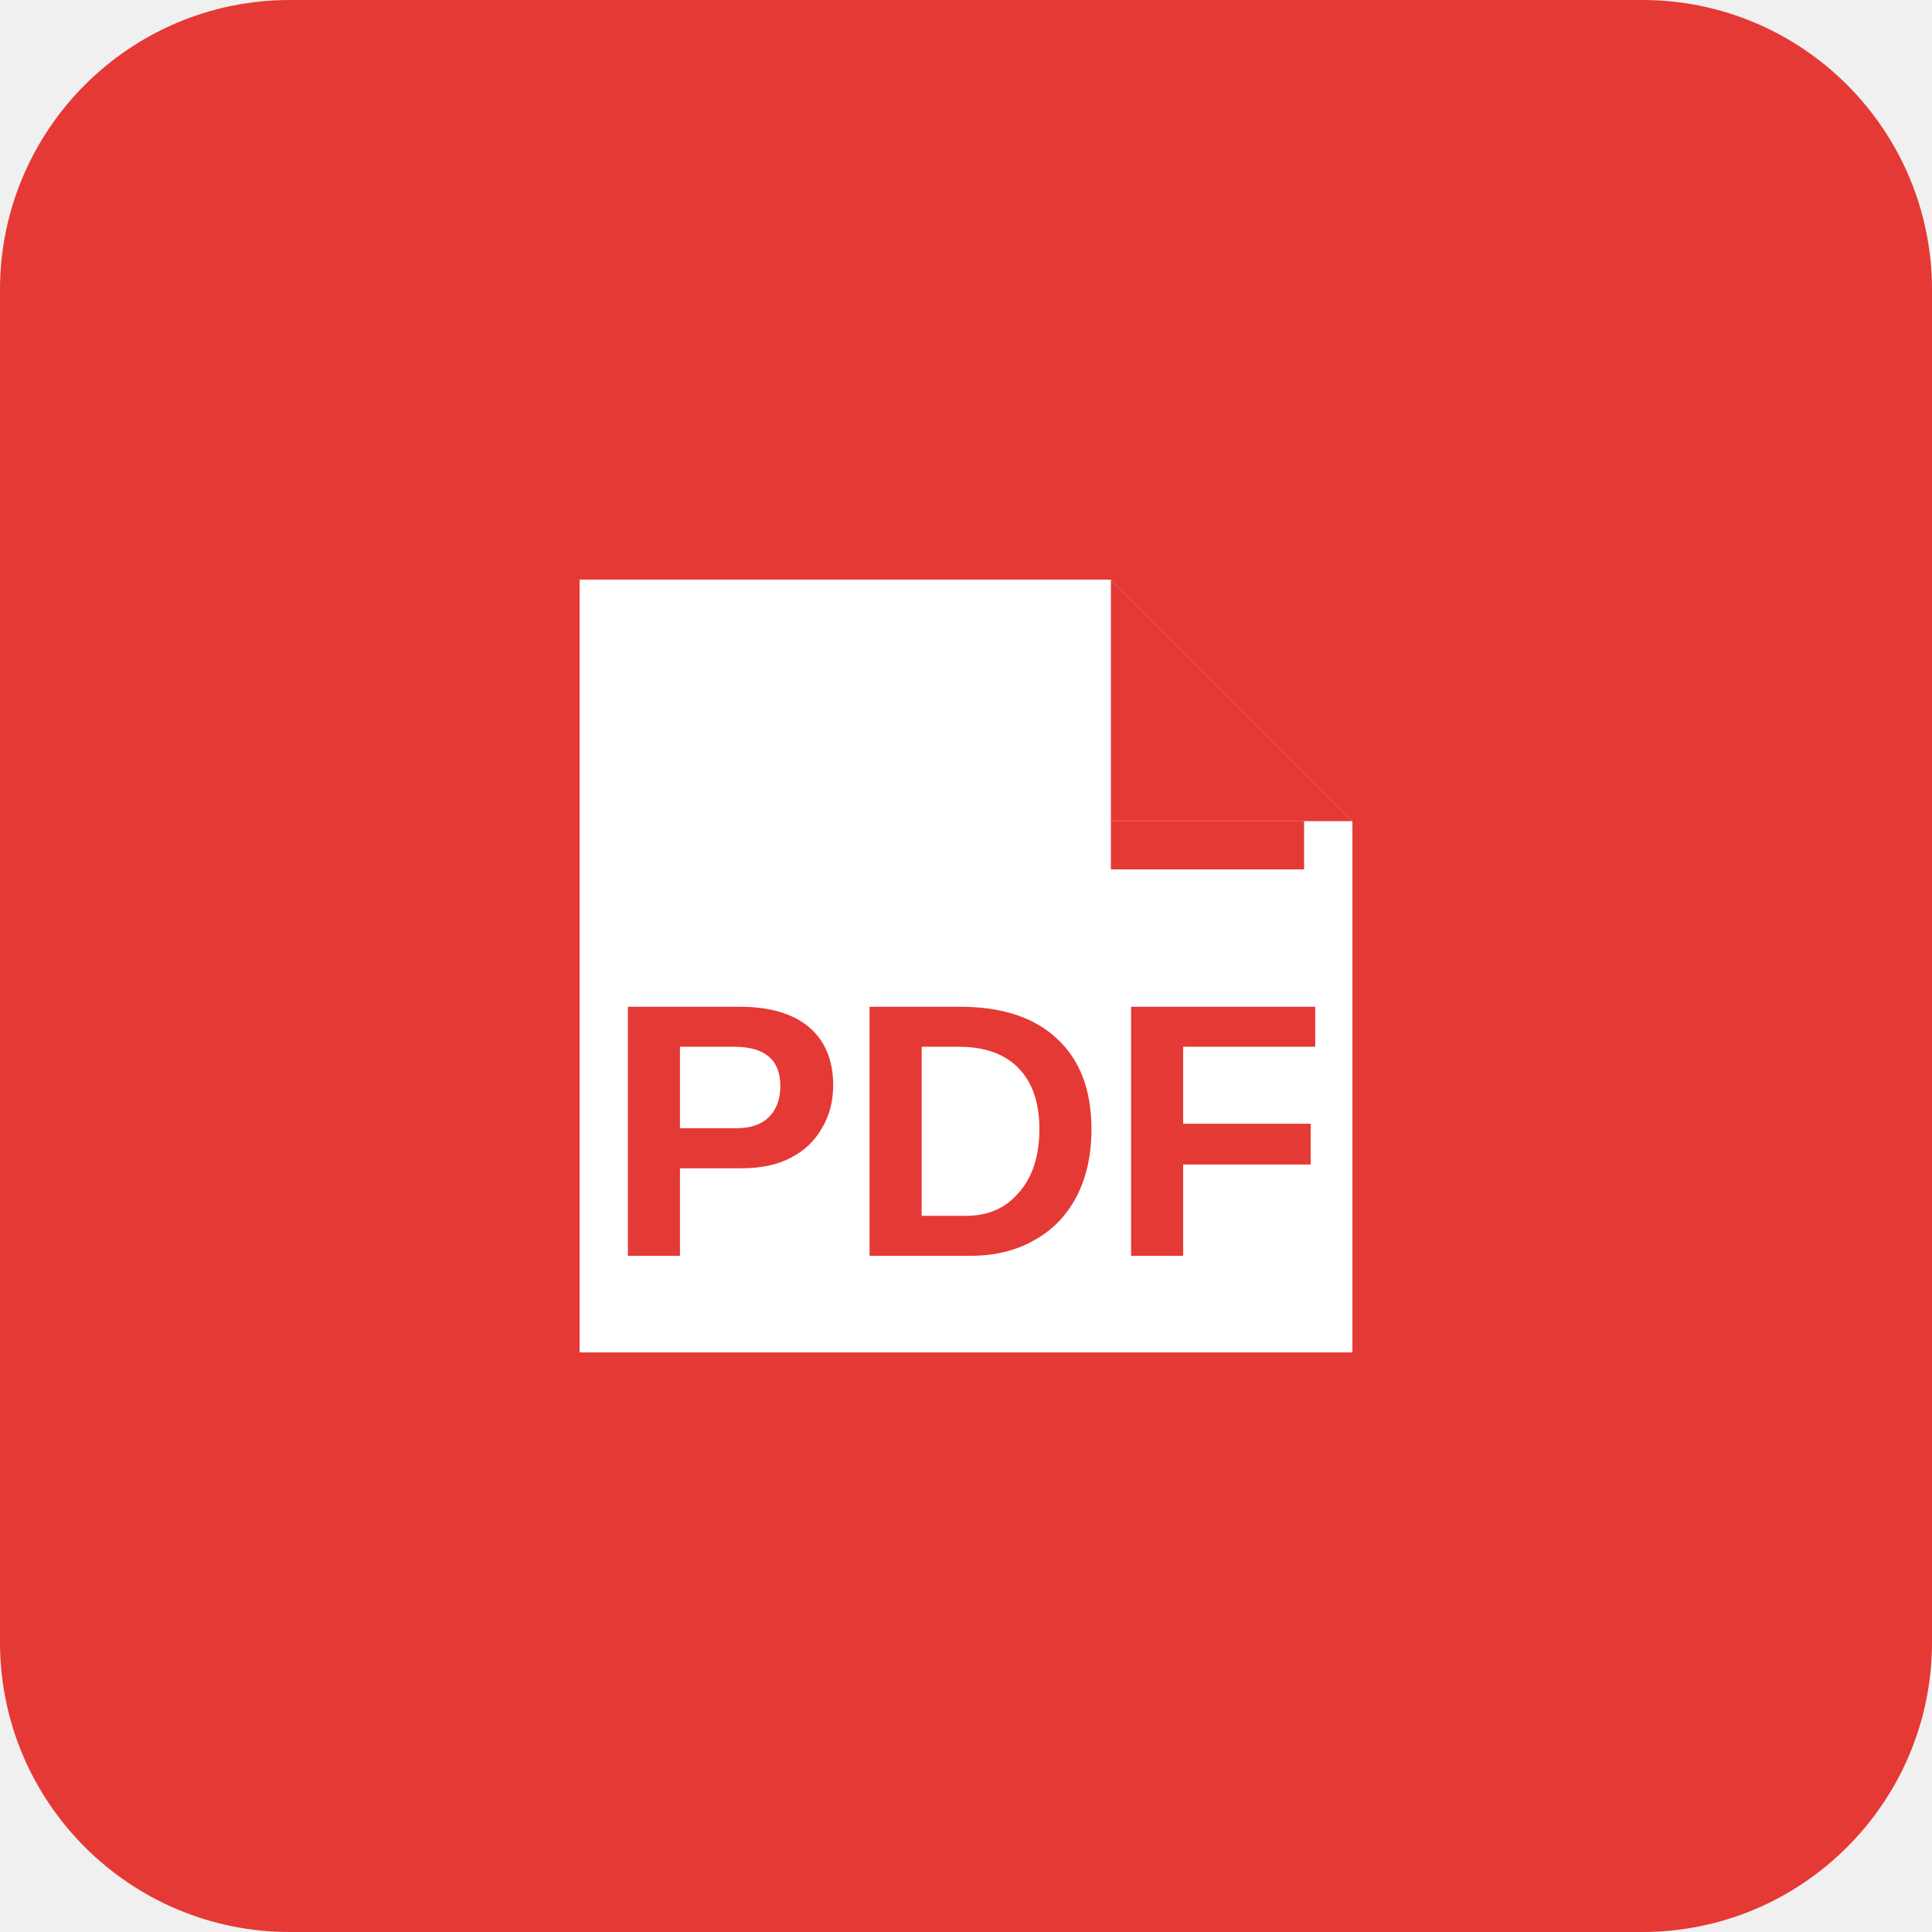
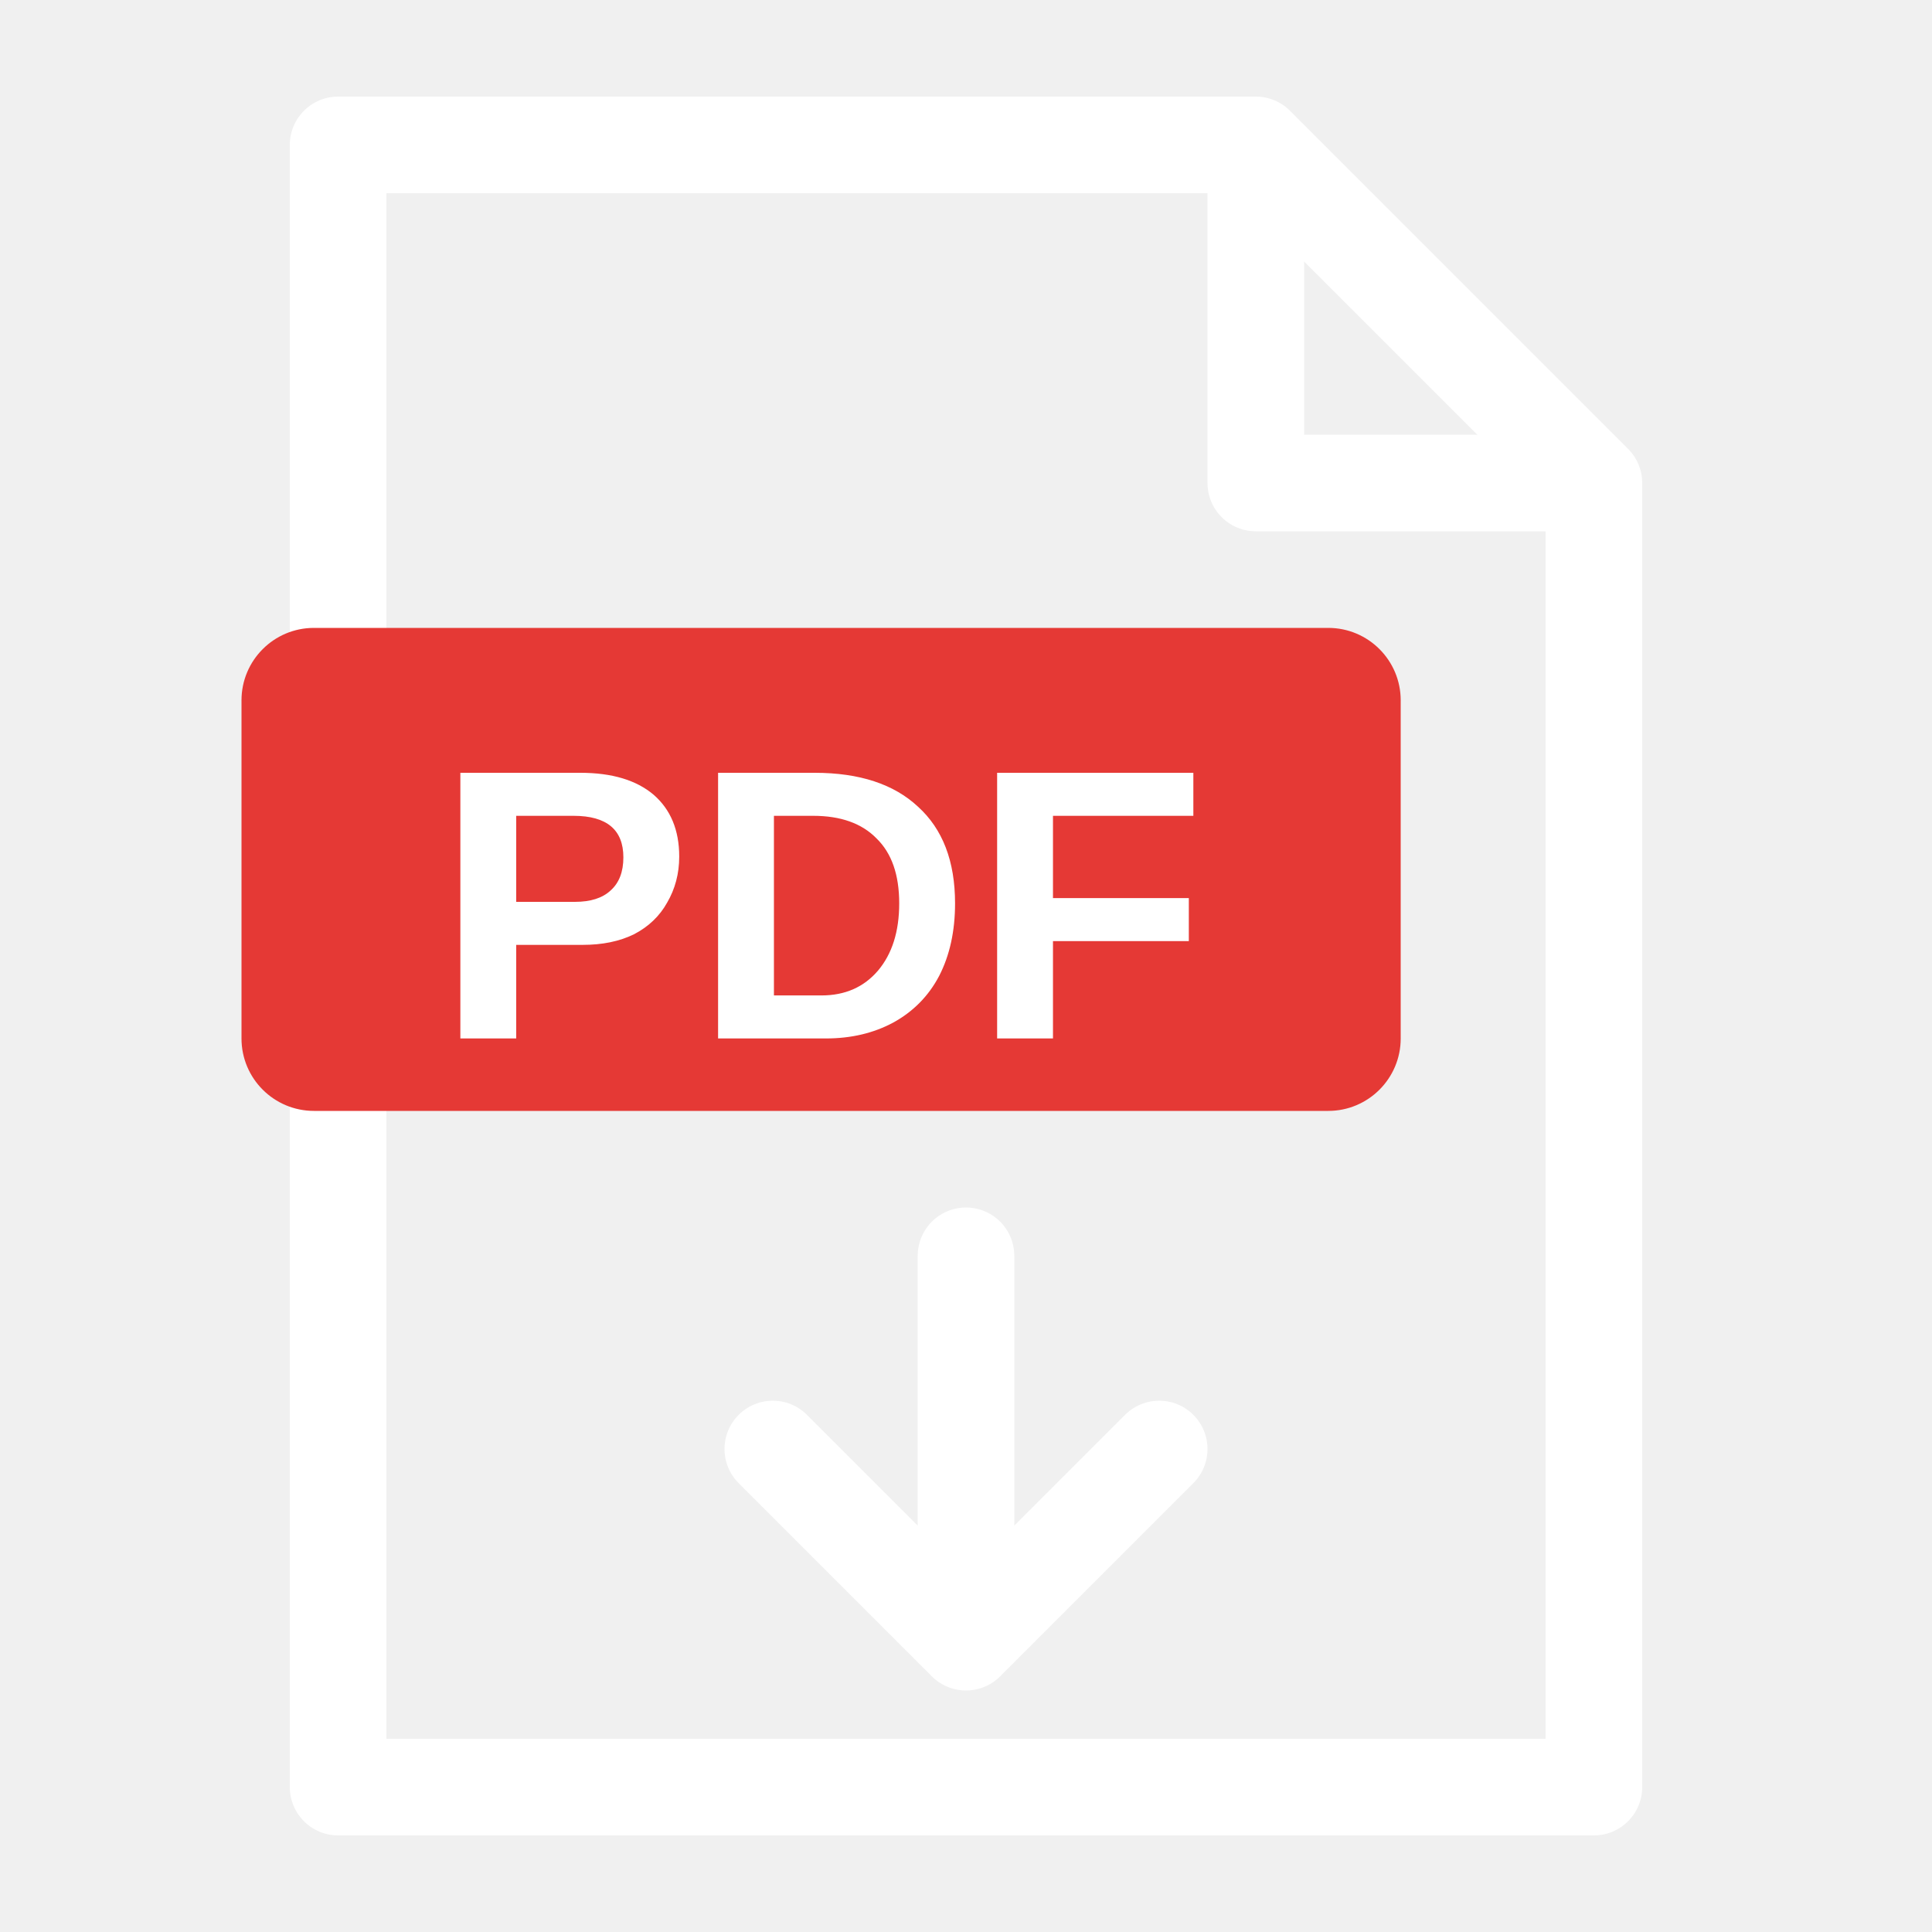
<svg xmlns="http://www.w3.org/2000/svg" viewBox="0 0 40 40">
-   <rect width="40" height="40" rx="6" fill="#E53935" />
-   <path fill="#fff" d="M12 28V12h11l5 5v11H12z" />
-   <path fill="#E53935" d="M23 12l5 5h-5V12z" />
-   <path fill="#E53935" d="M23 17h4v1h-4z" />
-   <text x="20" y="26" font-family="Arial, sans-serif" font-size="7.5" font-weight="bold" fill="#E53935" text-anchor="middle">PDF</text>
+   <path d="M7 3 L26 3 L33 10 L33 37 L7 37 Z" fill="none" stroke="#ffffff" stroke-width="2" stroke-linejoin="round" />
+   <path d="M26 3 L26 10 L33 10" fill="none" stroke="#ffffff" stroke-width="2" stroke-linejoin="round" />
+   <rect x="5" y="13" width="24" height="10" rx="1.5" fill="#E53935" />
+   <text x="17" y="21.5" font-family="Arial,sans-serif" font-size="8" font-weight="bold" fill="#ffffff" text-anchor="middle">PDF</text>
+   <line x1="20" y1="26" x2="20" y2="33" stroke="#ffffff" stroke-width="2" stroke-linecap="round" />
+   <polyline points="16,30 20,34 24,30" fill="none" stroke="#ffffff" stroke-width="2" stroke-linecap="round" stroke-linejoin="round" />
</svg>
